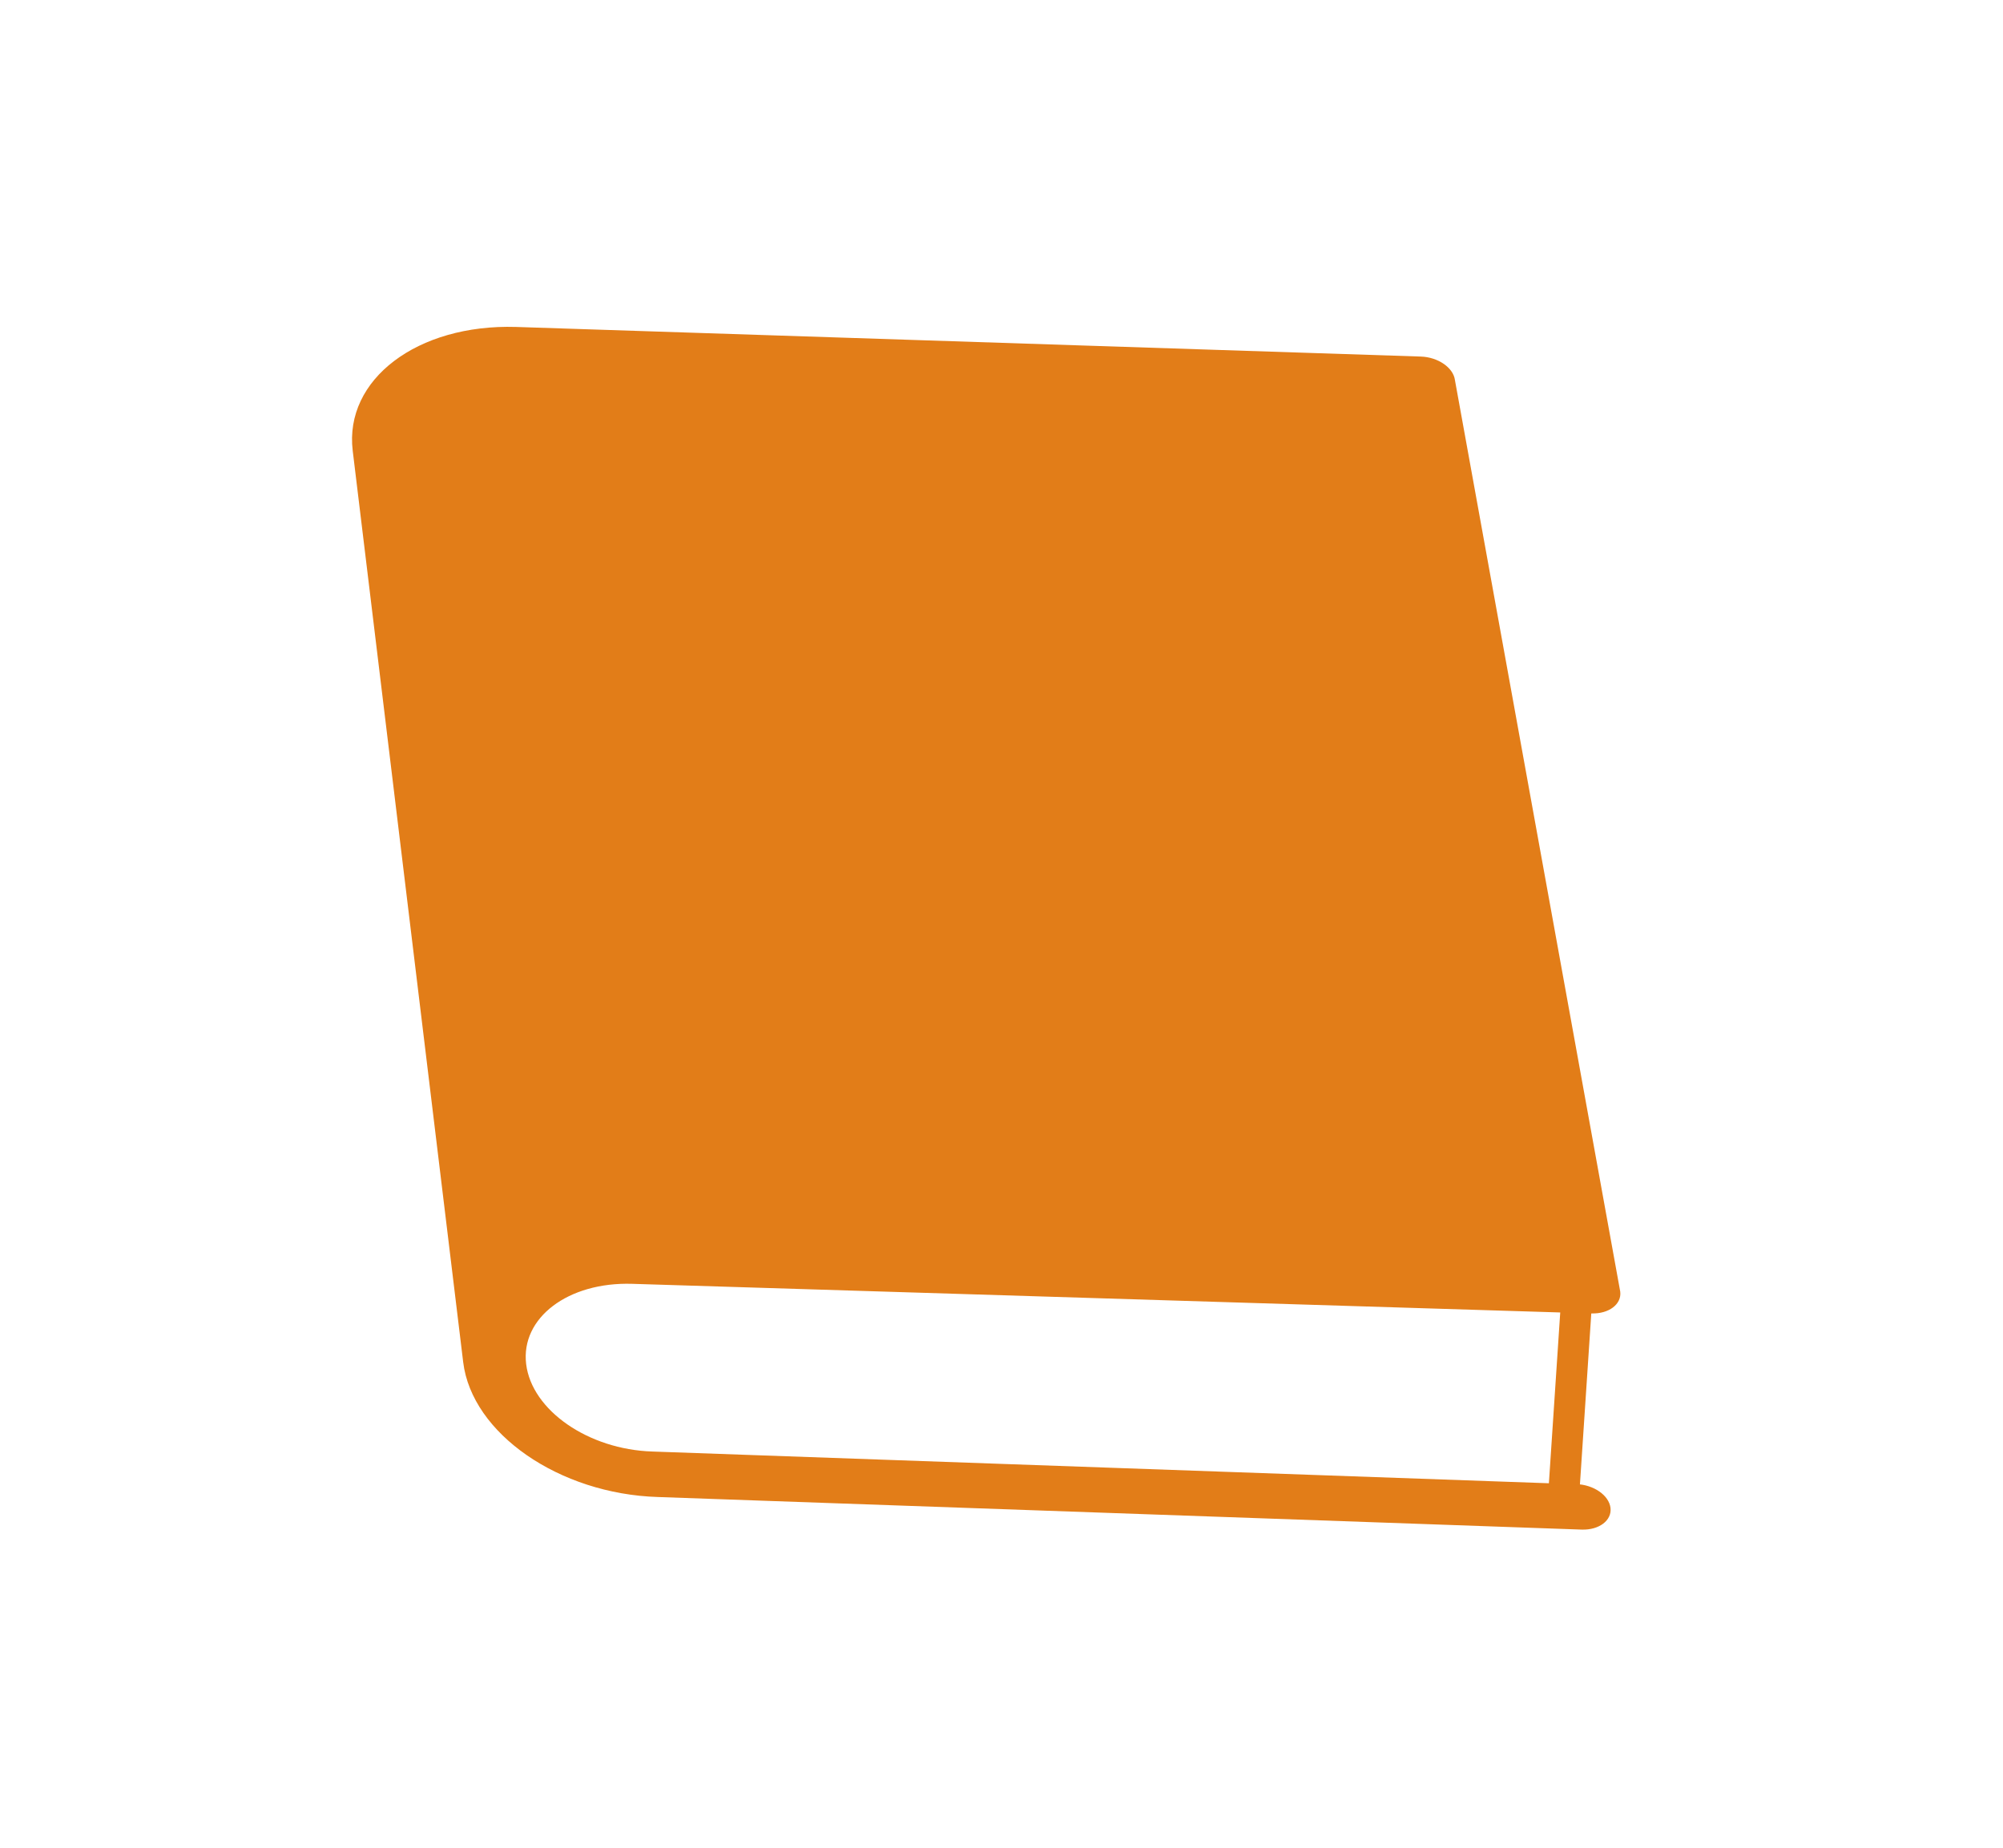
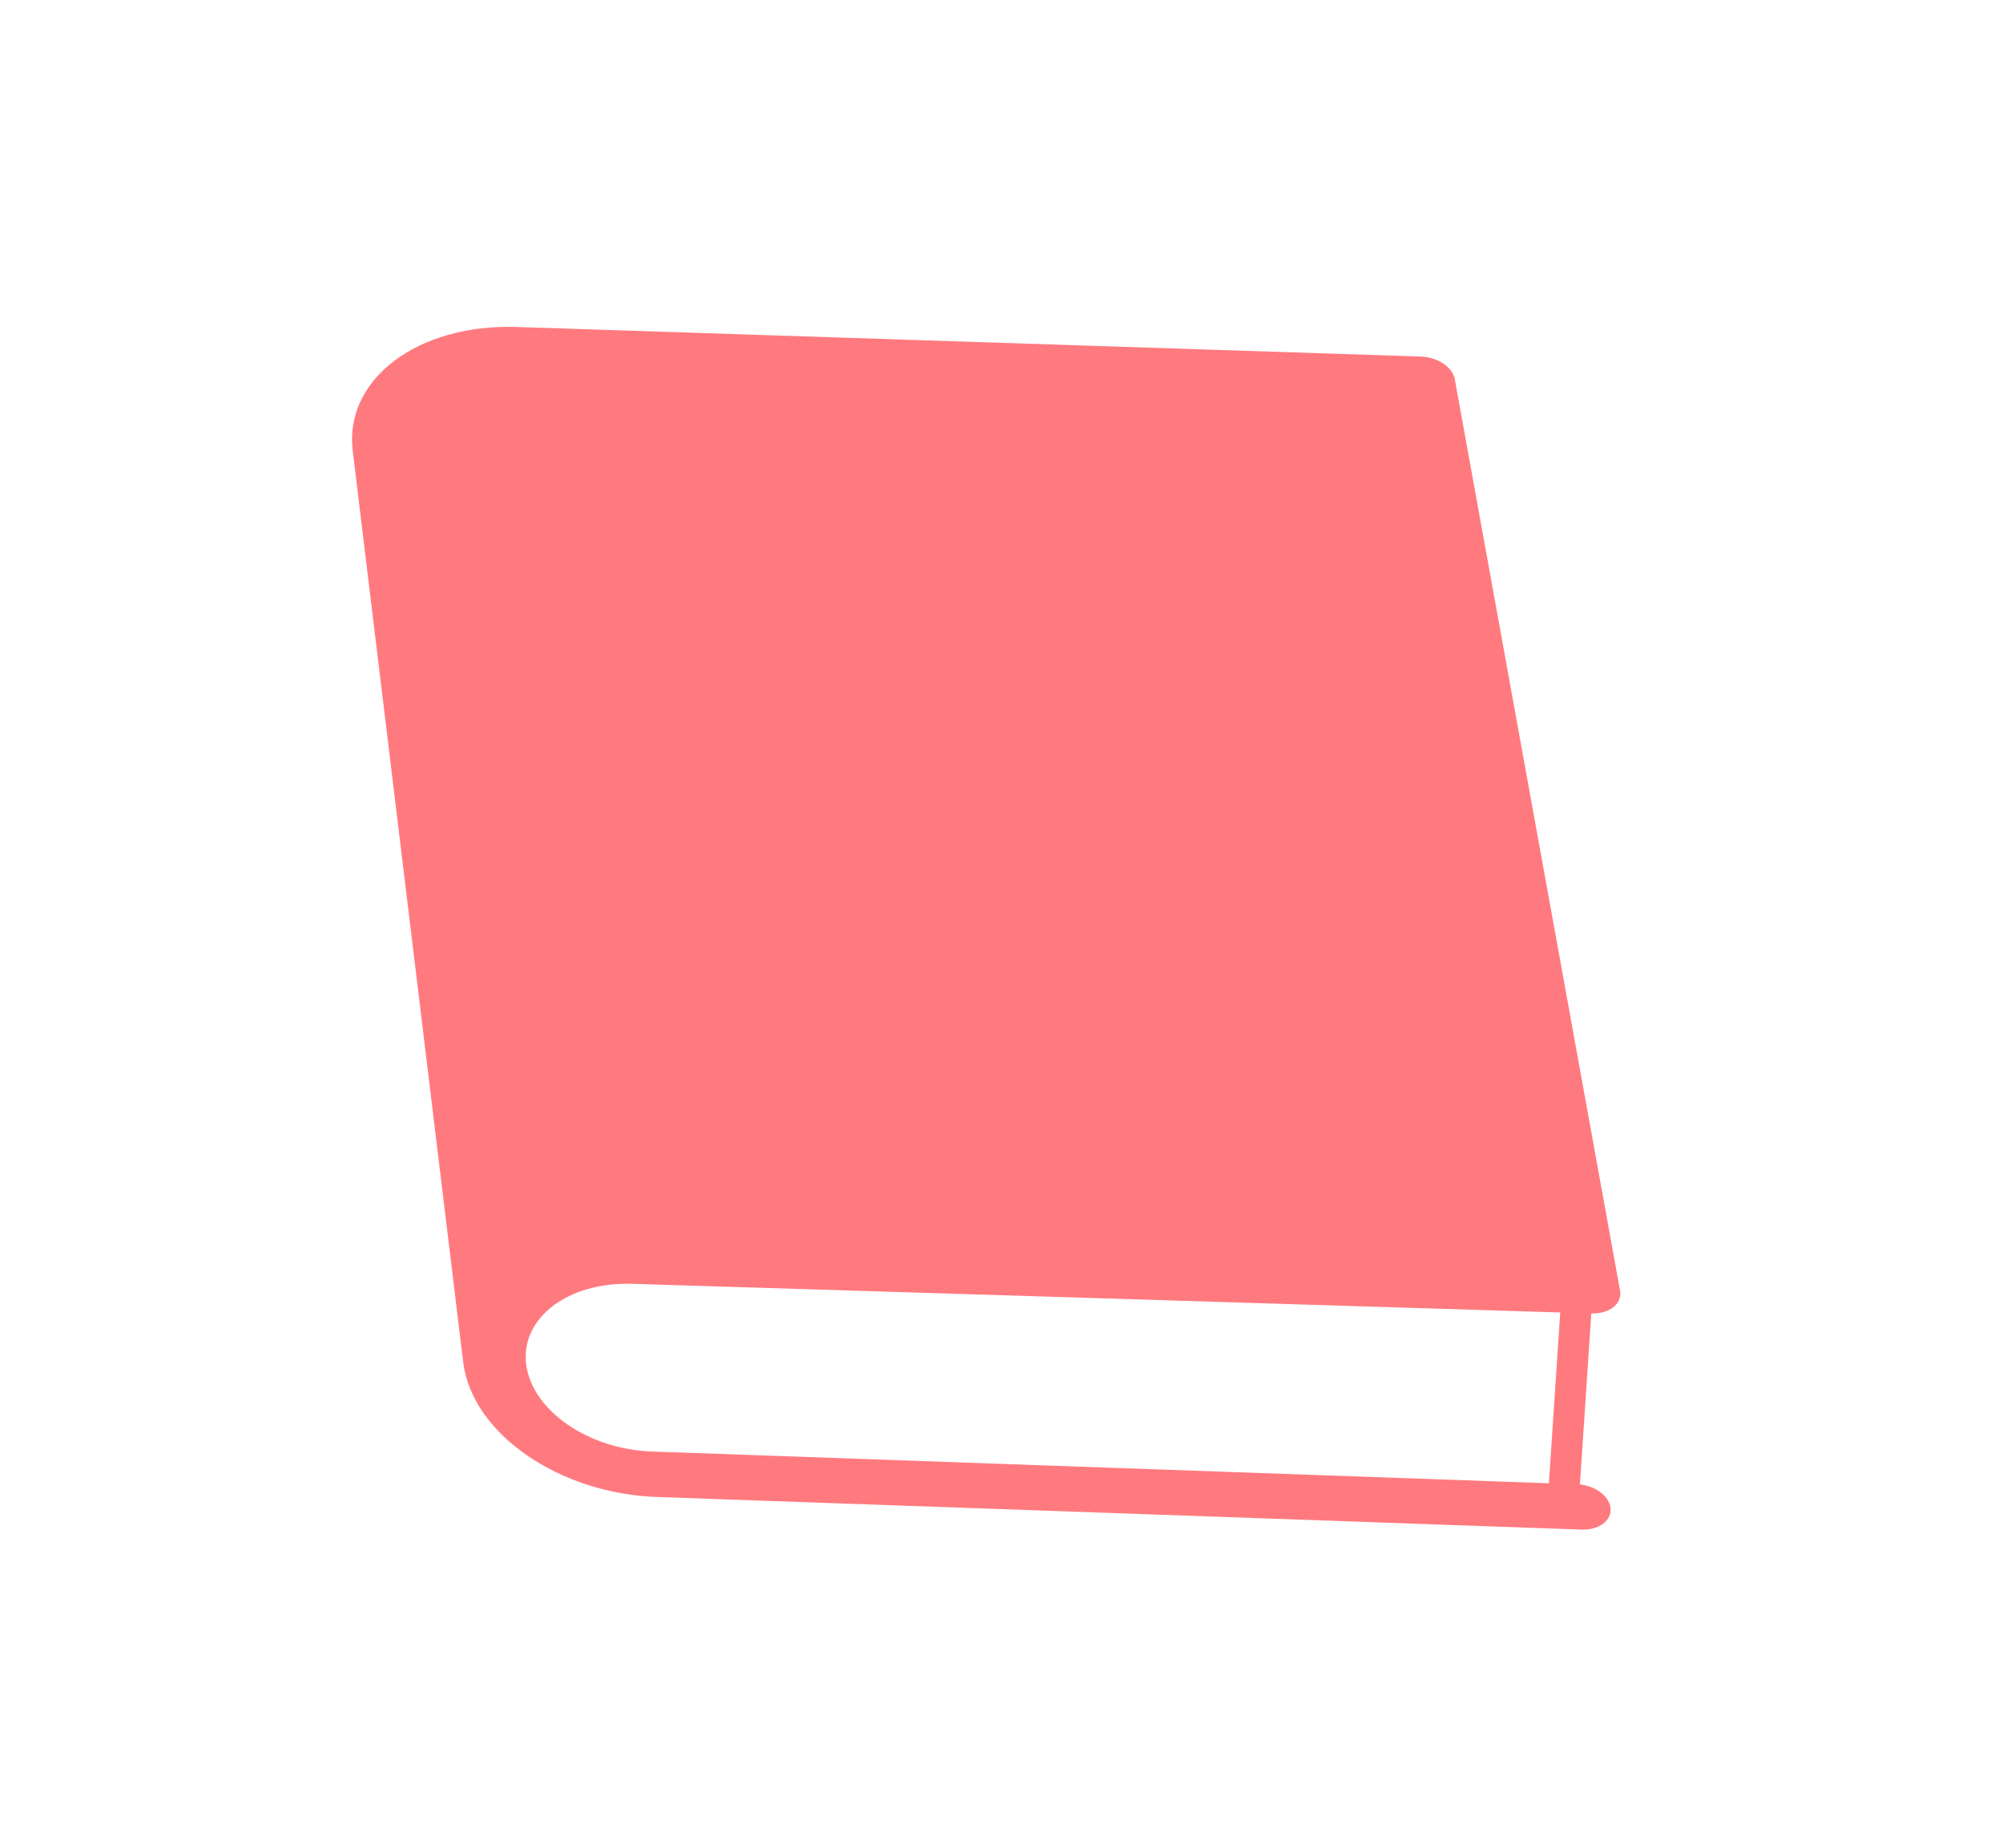
<svg xmlns="http://www.w3.org/2000/svg" viewBox="0 0 129 119" fill="none">
-   <path d="M42.376 96.432L42.374 96.432C36.015 96.236 30.387 92.338 29.831 87.745L22.716 29.036C22.159 24.442 26.88 20.865 33.24 21.061L91.5 22.968C92.62 23.003 93.607 23.687 93.705 24.496L104.349 83.204C104.447 84.013 103.619 84.641 102.499 84.606L101.159 84.565L40.71 82.699C36.586 82.572 33.525 84.891 33.886 87.87C34.247 90.849 37.895 93.375 42.019 93.502L100.174 95.561L100.176 95.561L101.516 95.602C102.635 95.637 103.623 96.321 103.721 97.129C103.819 97.938 102.991 98.566 101.871 98.531L42.376 96.432Z" fill="hsl(30, 81%, 49%)" />
-   <path d="M101.597 82.88L100.733 95.891" stroke="hsl(30, 81%, 49%)" stroke-width="2" />
+   <path d="M42.376 96.432L42.374 96.432C36.015 96.236 30.387 92.338 29.831 87.745L22.716 29.036C22.159 24.442 26.88 20.865 33.24 21.061L91.5 22.968C92.62 23.003 93.607 23.687 93.705 24.496L104.349 83.204C104.447 84.013 103.619 84.641 102.499 84.606L101.159 84.565L40.71 82.699C36.586 82.572 33.525 84.891 33.886 87.87C34.247 90.849 37.895 93.375 42.019 93.502L100.174 95.561L100.176 95.561L101.516 95.602C102.635 95.637 103.623 96.321 103.721 97.129C103.819 97.938 102.991 98.566 101.871 98.531L42.376 96.432Z" fill="#FF7A7F" />
+   <path d="M101.597 82.88L100.733 95.891" stroke="#FF7A7F" stroke-width="2" />
</svg>
